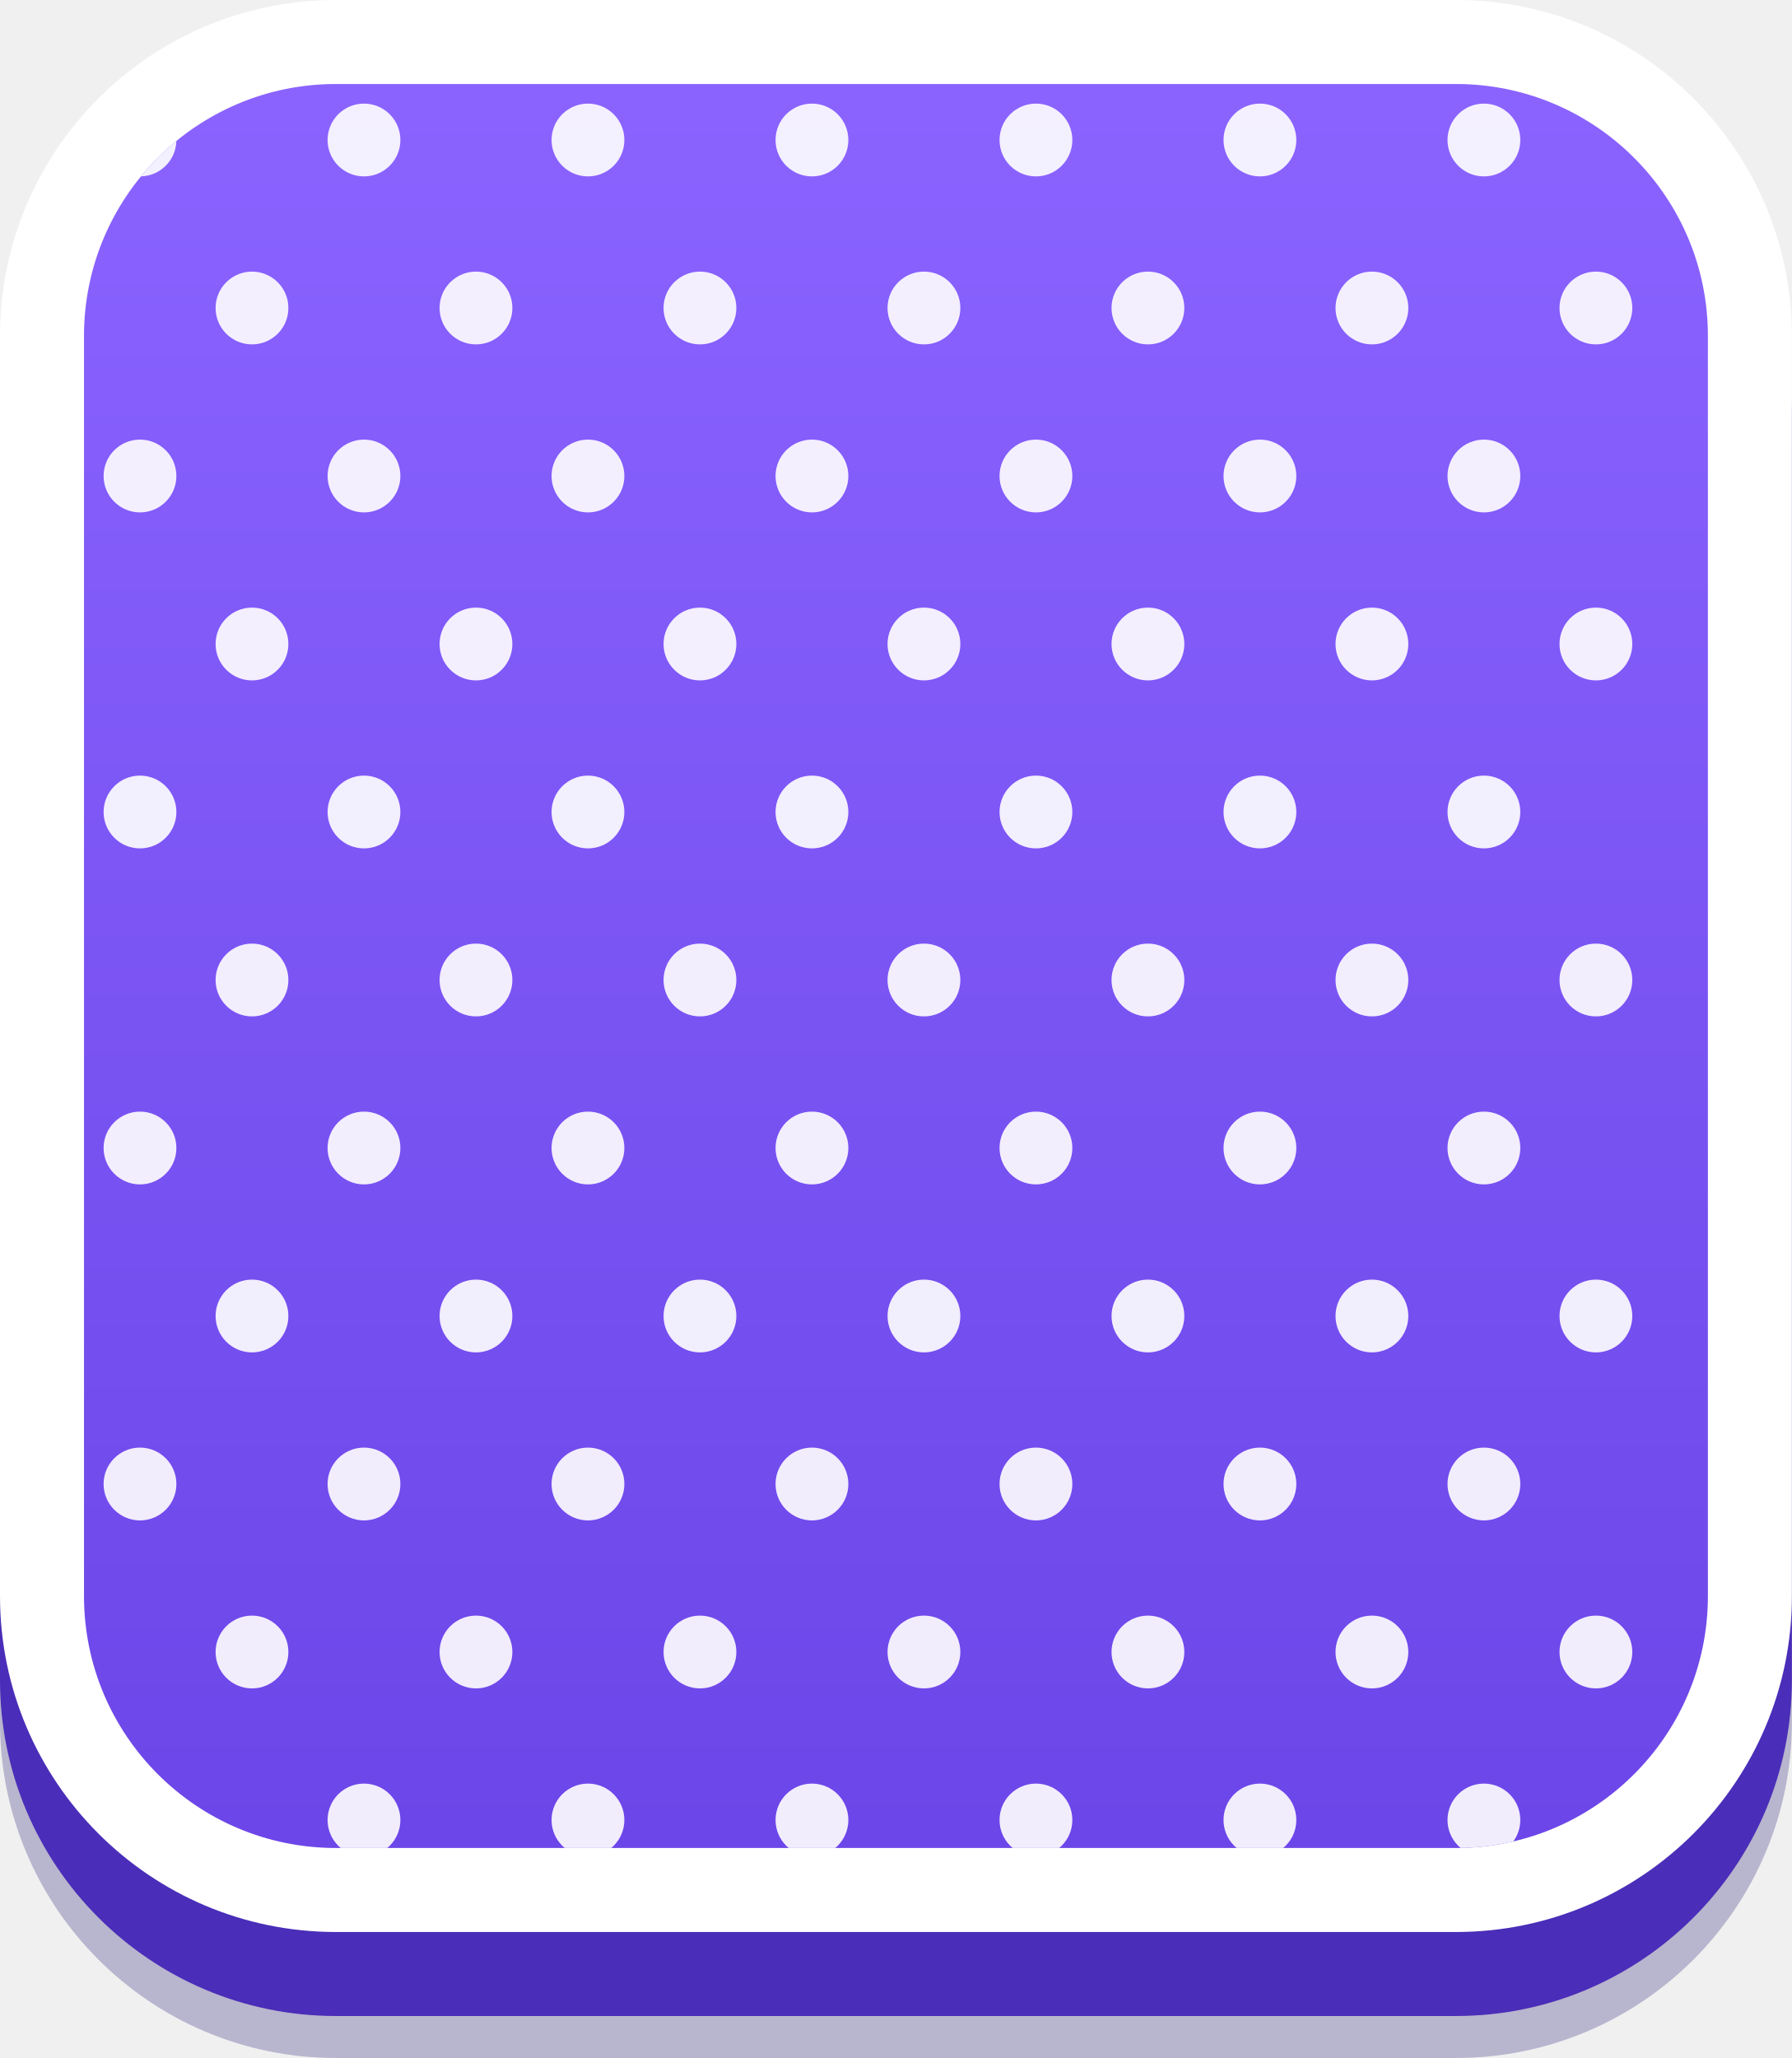
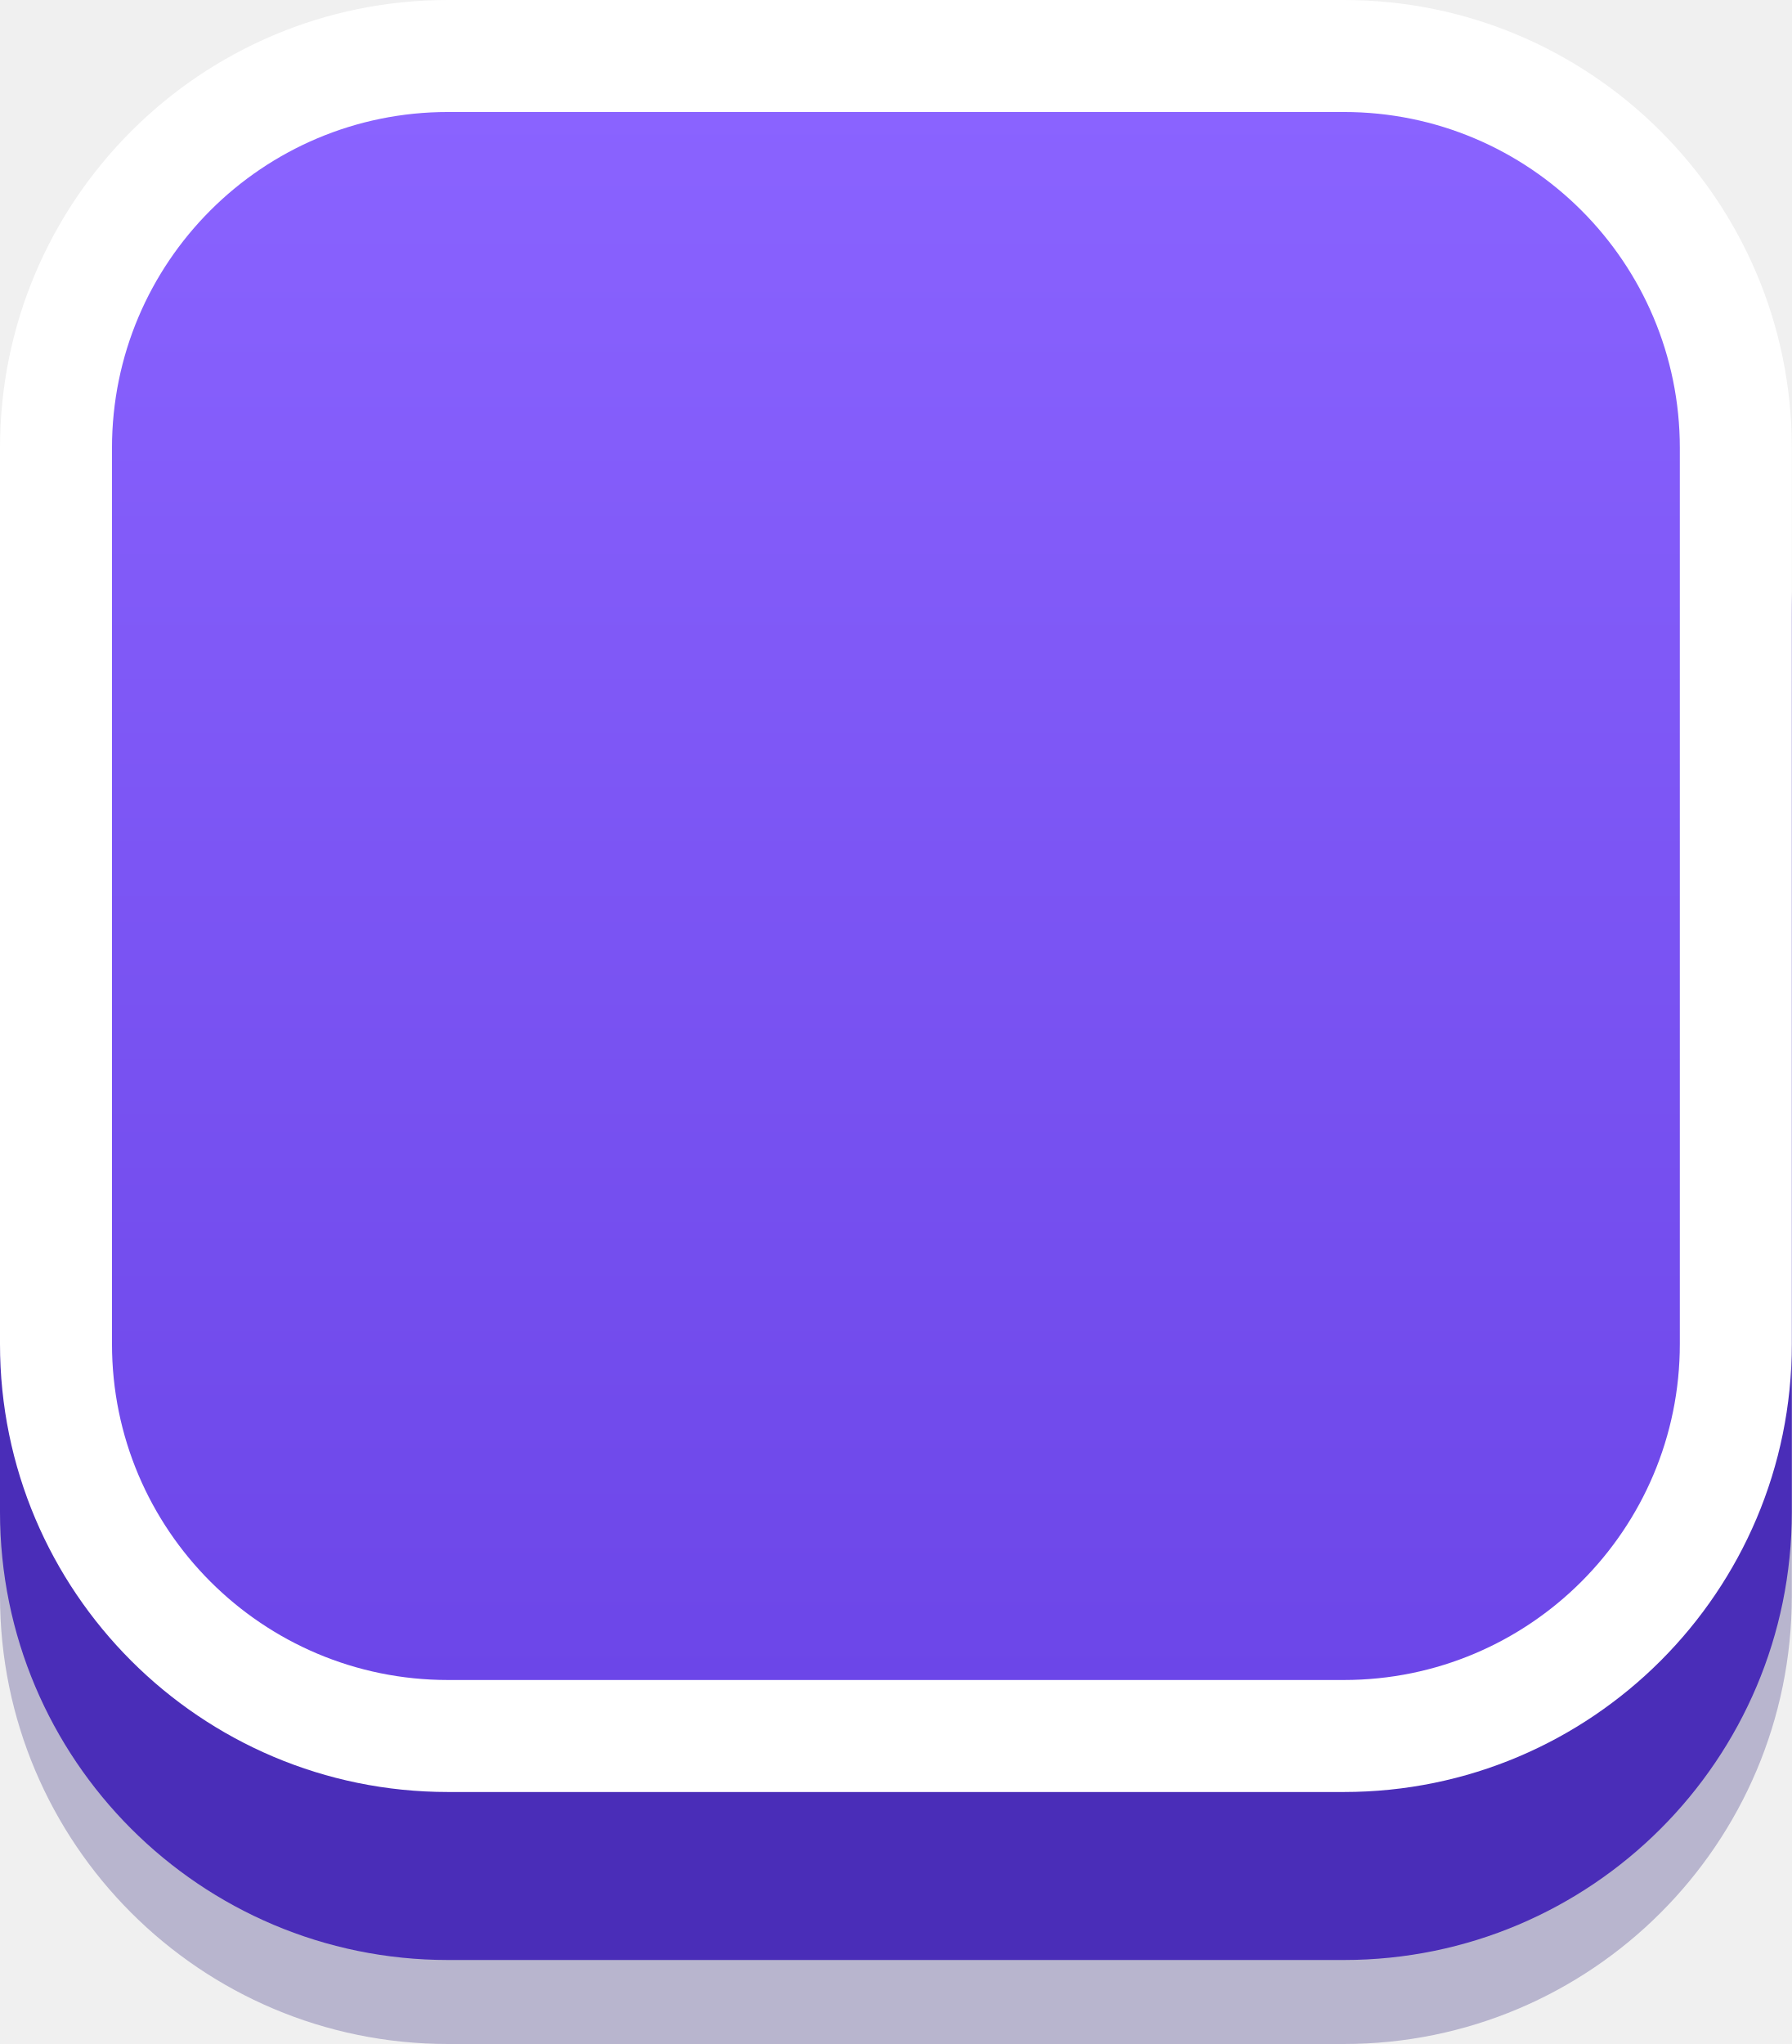
- <svg xmlns="http://www.w3.org/2000/svg" width="128" height="147" viewBox="0 0 128 147">
+ <svg xmlns="http://www.w3.org/2000/svg" width="64" height="73" viewBox="0 0 64 73">
  <defs>
    <linearGradient id="g" x1="0" y1="0" x2="0" y2="1">
      <stop offset="0" stop-color="#8A63FF" />
      <stop offset="1" stop-color="#6C46E8" />
    </linearGradient>
-     <clipPath id="c">
-       <rect x="6" y="6" width="116" height="126" rx="18" />
-     </clipPath>
  </defs>
-   <rect x="0" y="9" width="128" height="138" rx="24" fill="#2A2078" fill-opacity="0.28" />
-   <rect x="0" y="6" width="128" height="138" rx="24" fill="#4A2DB8" />
-   <rect x="0" y="0" width="128" height="138" rx="24" fill="#FFFFFF" />
-   <rect x="6" y="6" width="116" height="126" rx="18" fill="url(#g)" />
-   <g clip-path="url(#c)">
-     <circle cx="10" cy="10" r="2.6" fill="#FFFFFF" fill-opacity="0.9" />
-     <circle cx="26" cy="10" r="2.6" fill="#FFFFFF" fill-opacity="0.9" />
-     <circle cx="42" cy="10" r="2.6" fill="#FFFFFF" fill-opacity="0.9" />
-     <circle cx="58" cy="10" r="2.6" fill="#FFFFFF" fill-opacity="0.9" />
-     <circle cx="74" cy="10" r="2.6" fill="#FFFFFF" fill-opacity="0.9" />
-     <circle cx="90" cy="10" r="2.6" fill="#FFFFFF" fill-opacity="0.9" />
-     <circle cx="106" cy="10" r="2.6" fill="#FFFFFF" fill-opacity="0.9" />
-     <circle cx="18" cy="22" r="2.6" fill="#FFFFFF" fill-opacity="0.9" />
-     <circle cx="34" cy="22" r="2.6" fill="#FFFFFF" fill-opacity="0.9" />
-     <circle cx="50" cy="22" r="2.6" fill="#FFFFFF" fill-opacity="0.9" />
-     <circle cx="66" cy="22" r="2.6" fill="#FFFFFF" fill-opacity="0.9" />
-     <circle cx="82" cy="22" r="2.6" fill="#FFFFFF" fill-opacity="0.9" />
-     <circle cx="98" cy="22" r="2.6" fill="#FFFFFF" fill-opacity="0.9" />
-     <circle cx="114" cy="22" r="2.6" fill="#FFFFFF" fill-opacity="0.9" />
-     <circle cx="10" cy="34" r="2.6" fill="#FFFFFF" fill-opacity="0.9" />
-     <circle cx="26" cy="34" r="2.6" fill="#FFFFFF" fill-opacity="0.9" />
-     <circle cx="42" cy="34" r="2.6" fill="#FFFFFF" fill-opacity="0.9" />
-     <circle cx="58" cy="34" r="2.6" fill="#FFFFFF" fill-opacity="0.9" />
-     <circle cx="74" cy="34" r="2.6" fill="#FFFFFF" fill-opacity="0.9" />
-     <circle cx="90" cy="34" r="2.6" fill="#FFFFFF" fill-opacity="0.9" />
-     <circle cx="106" cy="34" r="2.6" fill="#FFFFFF" fill-opacity="0.9" />
-     <circle cx="18" cy="46" r="2.6" fill="#FFFFFF" fill-opacity="0.9" />
-     <circle cx="34" cy="46" r="2.6" fill="#FFFFFF" fill-opacity="0.9" />
-     <circle cx="50" cy="46" r="2.6" fill="#FFFFFF" fill-opacity="0.9" />
-     <circle cx="66" cy="46" r="2.6" fill="#FFFFFF" fill-opacity="0.9" />
-     <circle cx="82" cy="46" r="2.6" fill="#FFFFFF" fill-opacity="0.9" />
-     <circle cx="98" cy="46" r="2.6" fill="#FFFFFF" fill-opacity="0.9" />
-     <circle cx="114" cy="46" r="2.6" fill="#FFFFFF" fill-opacity="0.9" />
-     <circle cx="10" cy="58" r="2.6" fill="#FFFFFF" fill-opacity="0.9" />
-     <circle cx="26" cy="58" r="2.6" fill="#FFFFFF" fill-opacity="0.9" />
-     <circle cx="42" cy="58" r="2.6" fill="#FFFFFF" fill-opacity="0.9" />
-     <circle cx="58" cy="58" r="2.6" fill="#FFFFFF" fill-opacity="0.9" />
-     <circle cx="74" cy="58" r="2.6" fill="#FFFFFF" fill-opacity="0.9" />
-     <circle cx="90" cy="58" r="2.6" fill="#FFFFFF" fill-opacity="0.9" />
-     <circle cx="106" cy="58" r="2.6" fill="#FFFFFF" fill-opacity="0.9" />
-     <circle cx="18" cy="70" r="2.6" fill="#FFFFFF" fill-opacity="0.9" />
-     <circle cx="34" cy="70" r="2.6" fill="#FFFFFF" fill-opacity="0.9" />
-     <circle cx="50" cy="70" r="2.6" fill="#FFFFFF" fill-opacity="0.9" />
-     <circle cx="66" cy="70" r="2.6" fill="#FFFFFF" fill-opacity="0.9" />
-     <circle cx="82" cy="70" r="2.6" fill="#FFFFFF" fill-opacity="0.9" />
-     <circle cx="98" cy="70" r="2.6" fill="#FFFFFF" fill-opacity="0.9" />
-     <circle cx="114" cy="70" r="2.6" fill="#FFFFFF" fill-opacity="0.9" />
-     <circle cx="10" cy="82" r="2.6" fill="#FFFFFF" fill-opacity="0.9" />
-     <circle cx="26" cy="82" r="2.6" fill="#FFFFFF" fill-opacity="0.9" />
-     <circle cx="42" cy="82" r="2.6" fill="#FFFFFF" fill-opacity="0.9" />
-     <circle cx="58" cy="82" r="2.6" fill="#FFFFFF" fill-opacity="0.9" />
-     <circle cx="74" cy="82" r="2.6" fill="#FFFFFF" fill-opacity="0.9" />
-     <circle cx="90" cy="82" r="2.6" fill="#FFFFFF" fill-opacity="0.9" />
-     <circle cx="106" cy="82" r="2.6" fill="#FFFFFF" fill-opacity="0.9" />
-     <circle cx="18" cy="94" r="2.6" fill="#FFFFFF" fill-opacity="0.9" />
-     <circle cx="34" cy="94" r="2.6" fill="#FFFFFF" fill-opacity="0.9" />
-     <circle cx="50" cy="94" r="2.6" fill="#FFFFFF" fill-opacity="0.9" />
-     <circle cx="66" cy="94" r="2.6" fill="#FFFFFF" fill-opacity="0.9" />
-     <circle cx="82" cy="94" r="2.6" fill="#FFFFFF" fill-opacity="0.9" />
-     <circle cx="98" cy="94" r="2.6" fill="#FFFFFF" fill-opacity="0.9" />
-     <circle cx="114" cy="94" r="2.6" fill="#FFFFFF" fill-opacity="0.9" />
-     <circle cx="10" cy="106" r="2.6" fill="#FFFFFF" fill-opacity="0.9" />
-     <circle cx="26" cy="106" r="2.6" fill="#FFFFFF" fill-opacity="0.9" />
-     <circle cx="42" cy="106" r="2.6" fill="#FFFFFF" fill-opacity="0.9" />
-     <circle cx="58" cy="106" r="2.6" fill="#FFFFFF" fill-opacity="0.9" />
-     <circle cx="74" cy="106" r="2.6" fill="#FFFFFF" fill-opacity="0.9" />
-     <circle cx="90" cy="106" r="2.6" fill="#FFFFFF" fill-opacity="0.9" />
-     <circle cx="106" cy="106" r="2.6" fill="#FFFFFF" fill-opacity="0.9" />
-     <circle cx="18" cy="118" r="2.6" fill="#FFFFFF" fill-opacity="0.9" />
-     <circle cx="34" cy="118" r="2.6" fill="#FFFFFF" fill-opacity="0.9" />
-     <circle cx="50" cy="118" r="2.6" fill="#FFFFFF" fill-opacity="0.9" />
-     <circle cx="66" cy="118" r="2.6" fill="#FFFFFF" fill-opacity="0.9" />
-     <circle cx="82" cy="118" r="2.6" fill="#FFFFFF" fill-opacity="0.9" />
-     <circle cx="98" cy="118" r="2.6" fill="#FFFFFF" fill-opacity="0.9" />
-     <circle cx="114" cy="118" r="2.6" fill="#FFFFFF" fill-opacity="0.9" />
-     <circle cx="10" cy="130" r="2.6" fill="#FFFFFF" fill-opacity="0.9" />
-     <circle cx="26" cy="130" r="2.6" fill="#FFFFFF" fill-opacity="0.9" />
-     <circle cx="42" cy="130" r="2.6" fill="#FFFFFF" fill-opacity="0.9" />
-     <circle cx="58" cy="130" r="2.6" fill="#FFFFFF" fill-opacity="0.9" />
-     <circle cx="74" cy="130" r="2.6" fill="#FFFFFF" fill-opacity="0.9" />
-     <circle cx="90" cy="130" r="2.6" fill="#FFFFFF" fill-opacity="0.9" />
-     <circle cx="106" cy="130" r="2.6" fill="#FFFFFF" fill-opacity="0.9" />
-   </g>
+   <rect x="0" y="9" width="64" height="64" rx="16" fill="#2A2078" fill-opacity="0.28" />
+   <rect x="0" y="6" width="64" height="64" rx="16" fill="#4A2DB8" />
+   <rect x="0" y="0" width="64" height="64" rx="16" fill="#FFFFFF" />
+   <rect x="4" y="4" width="56" height="56" rx="12" fill="url(#g)" />
</svg>
